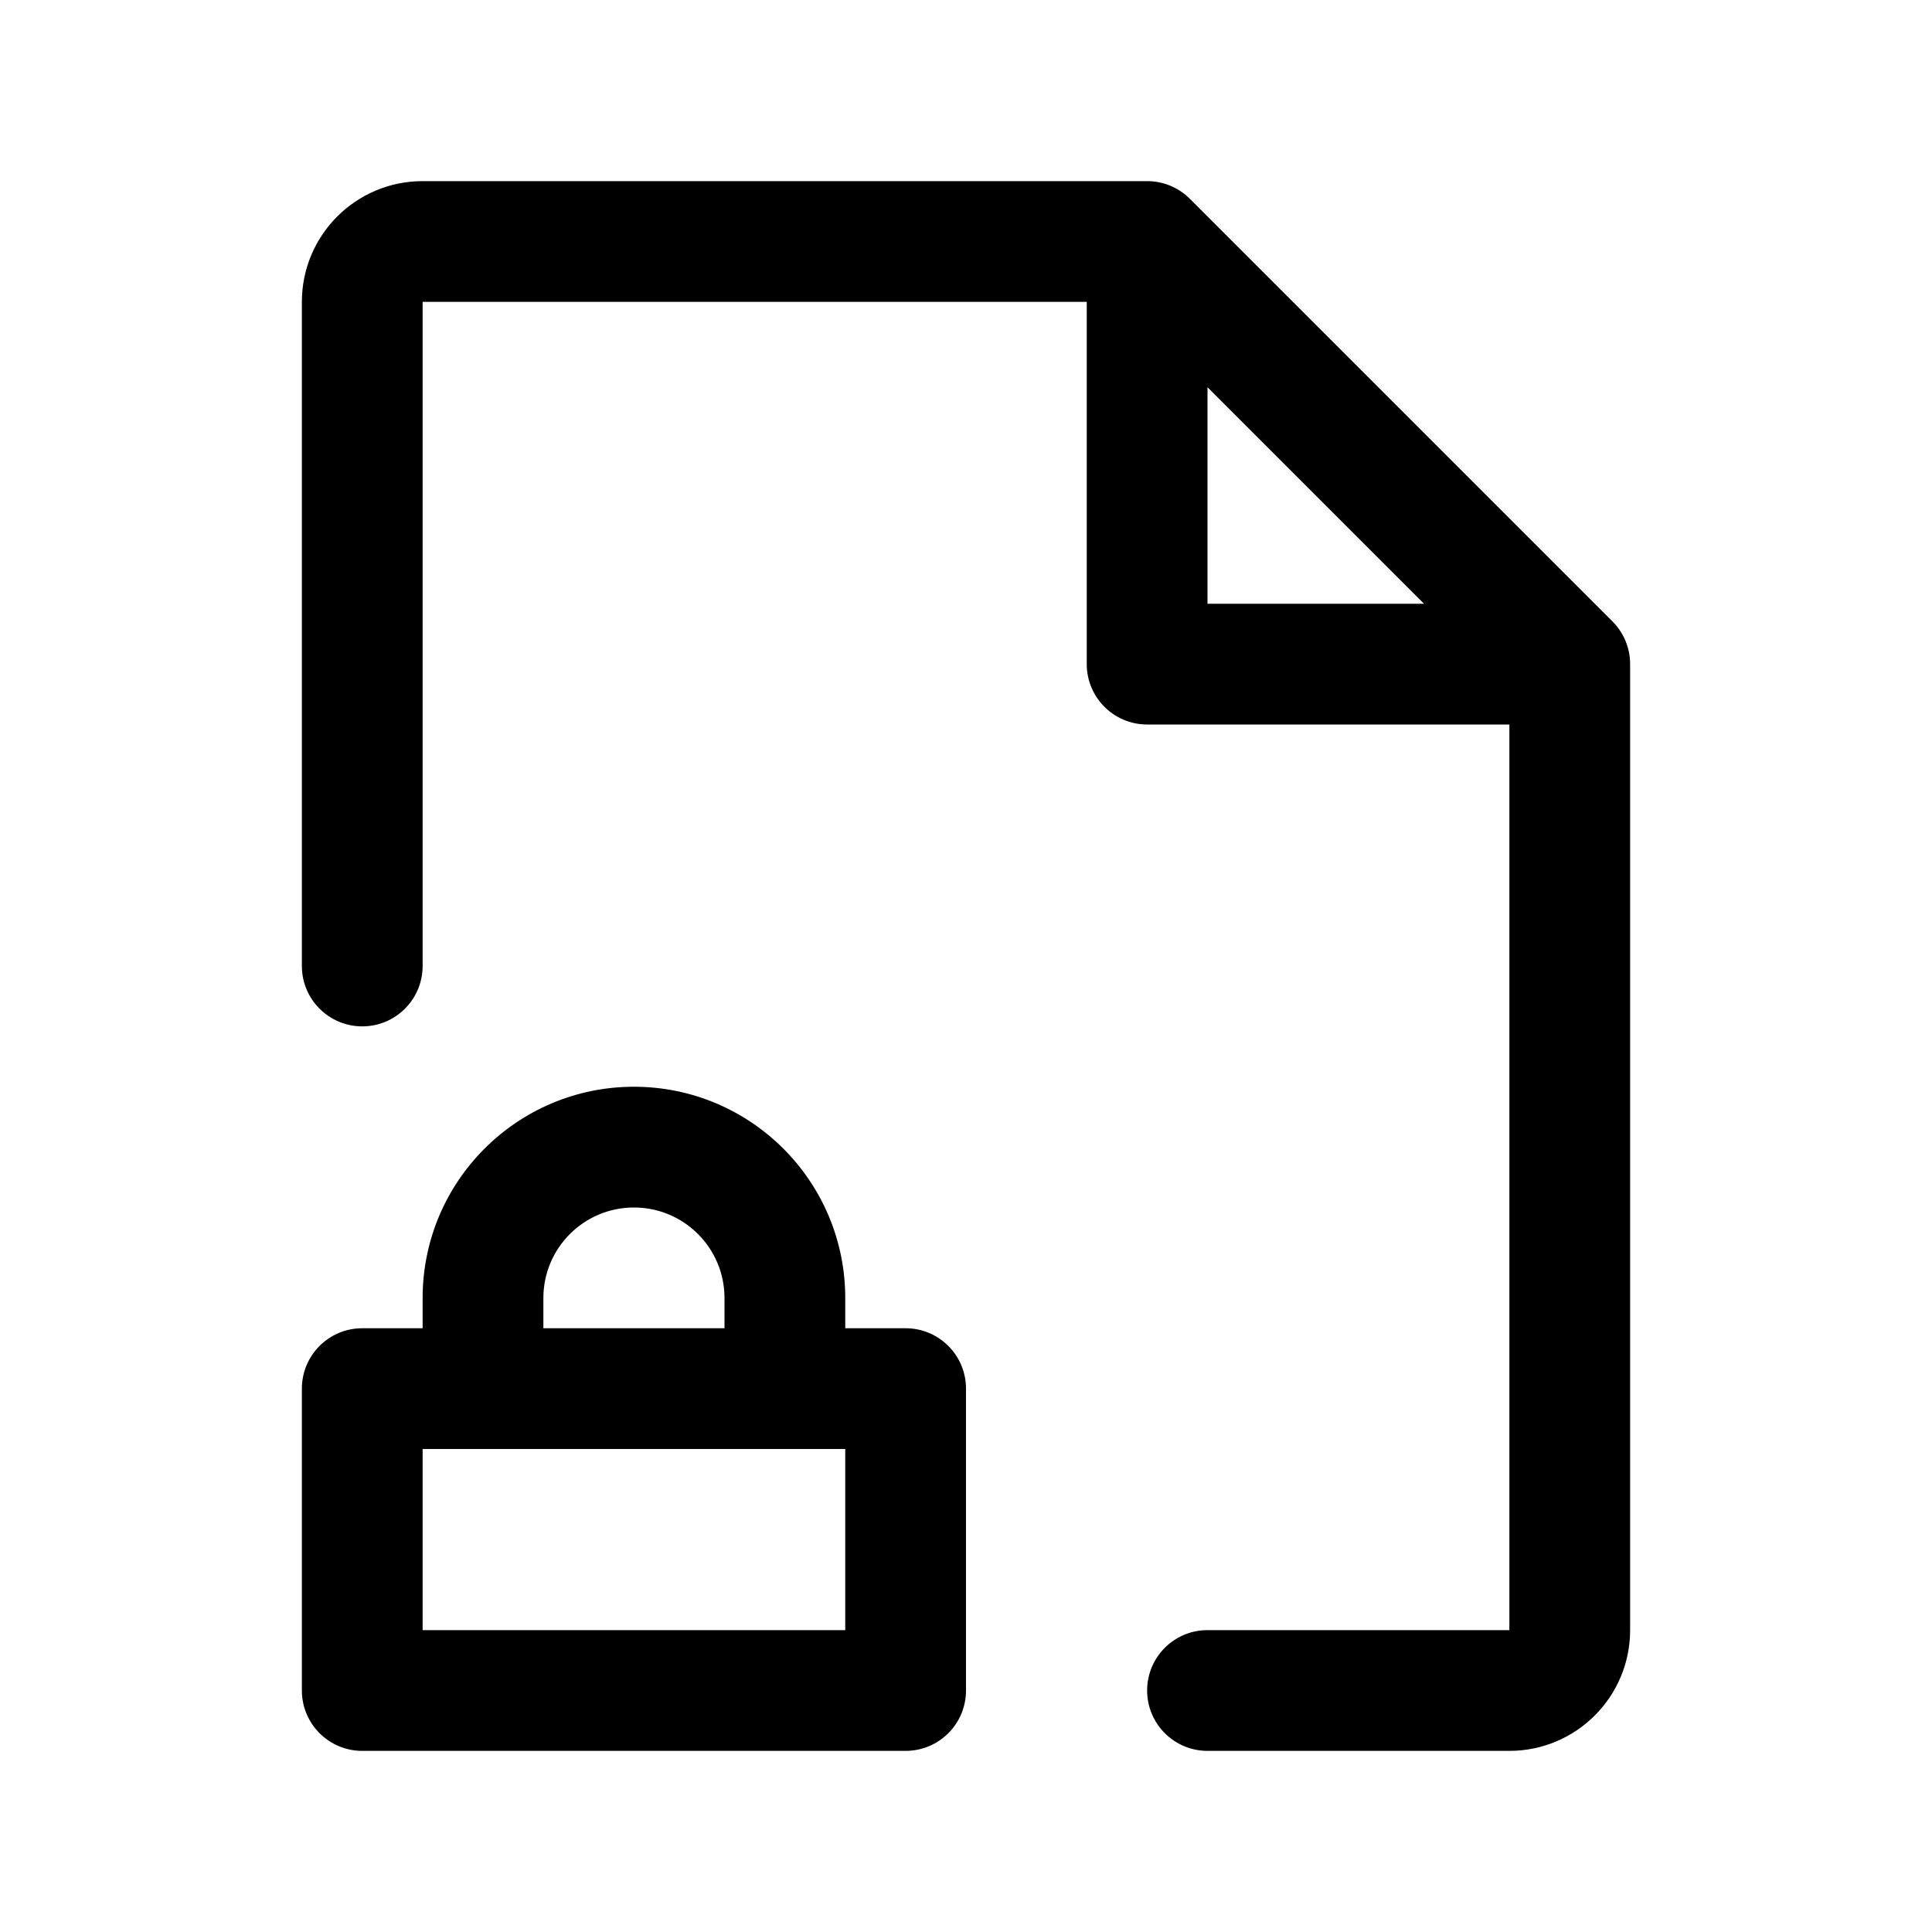
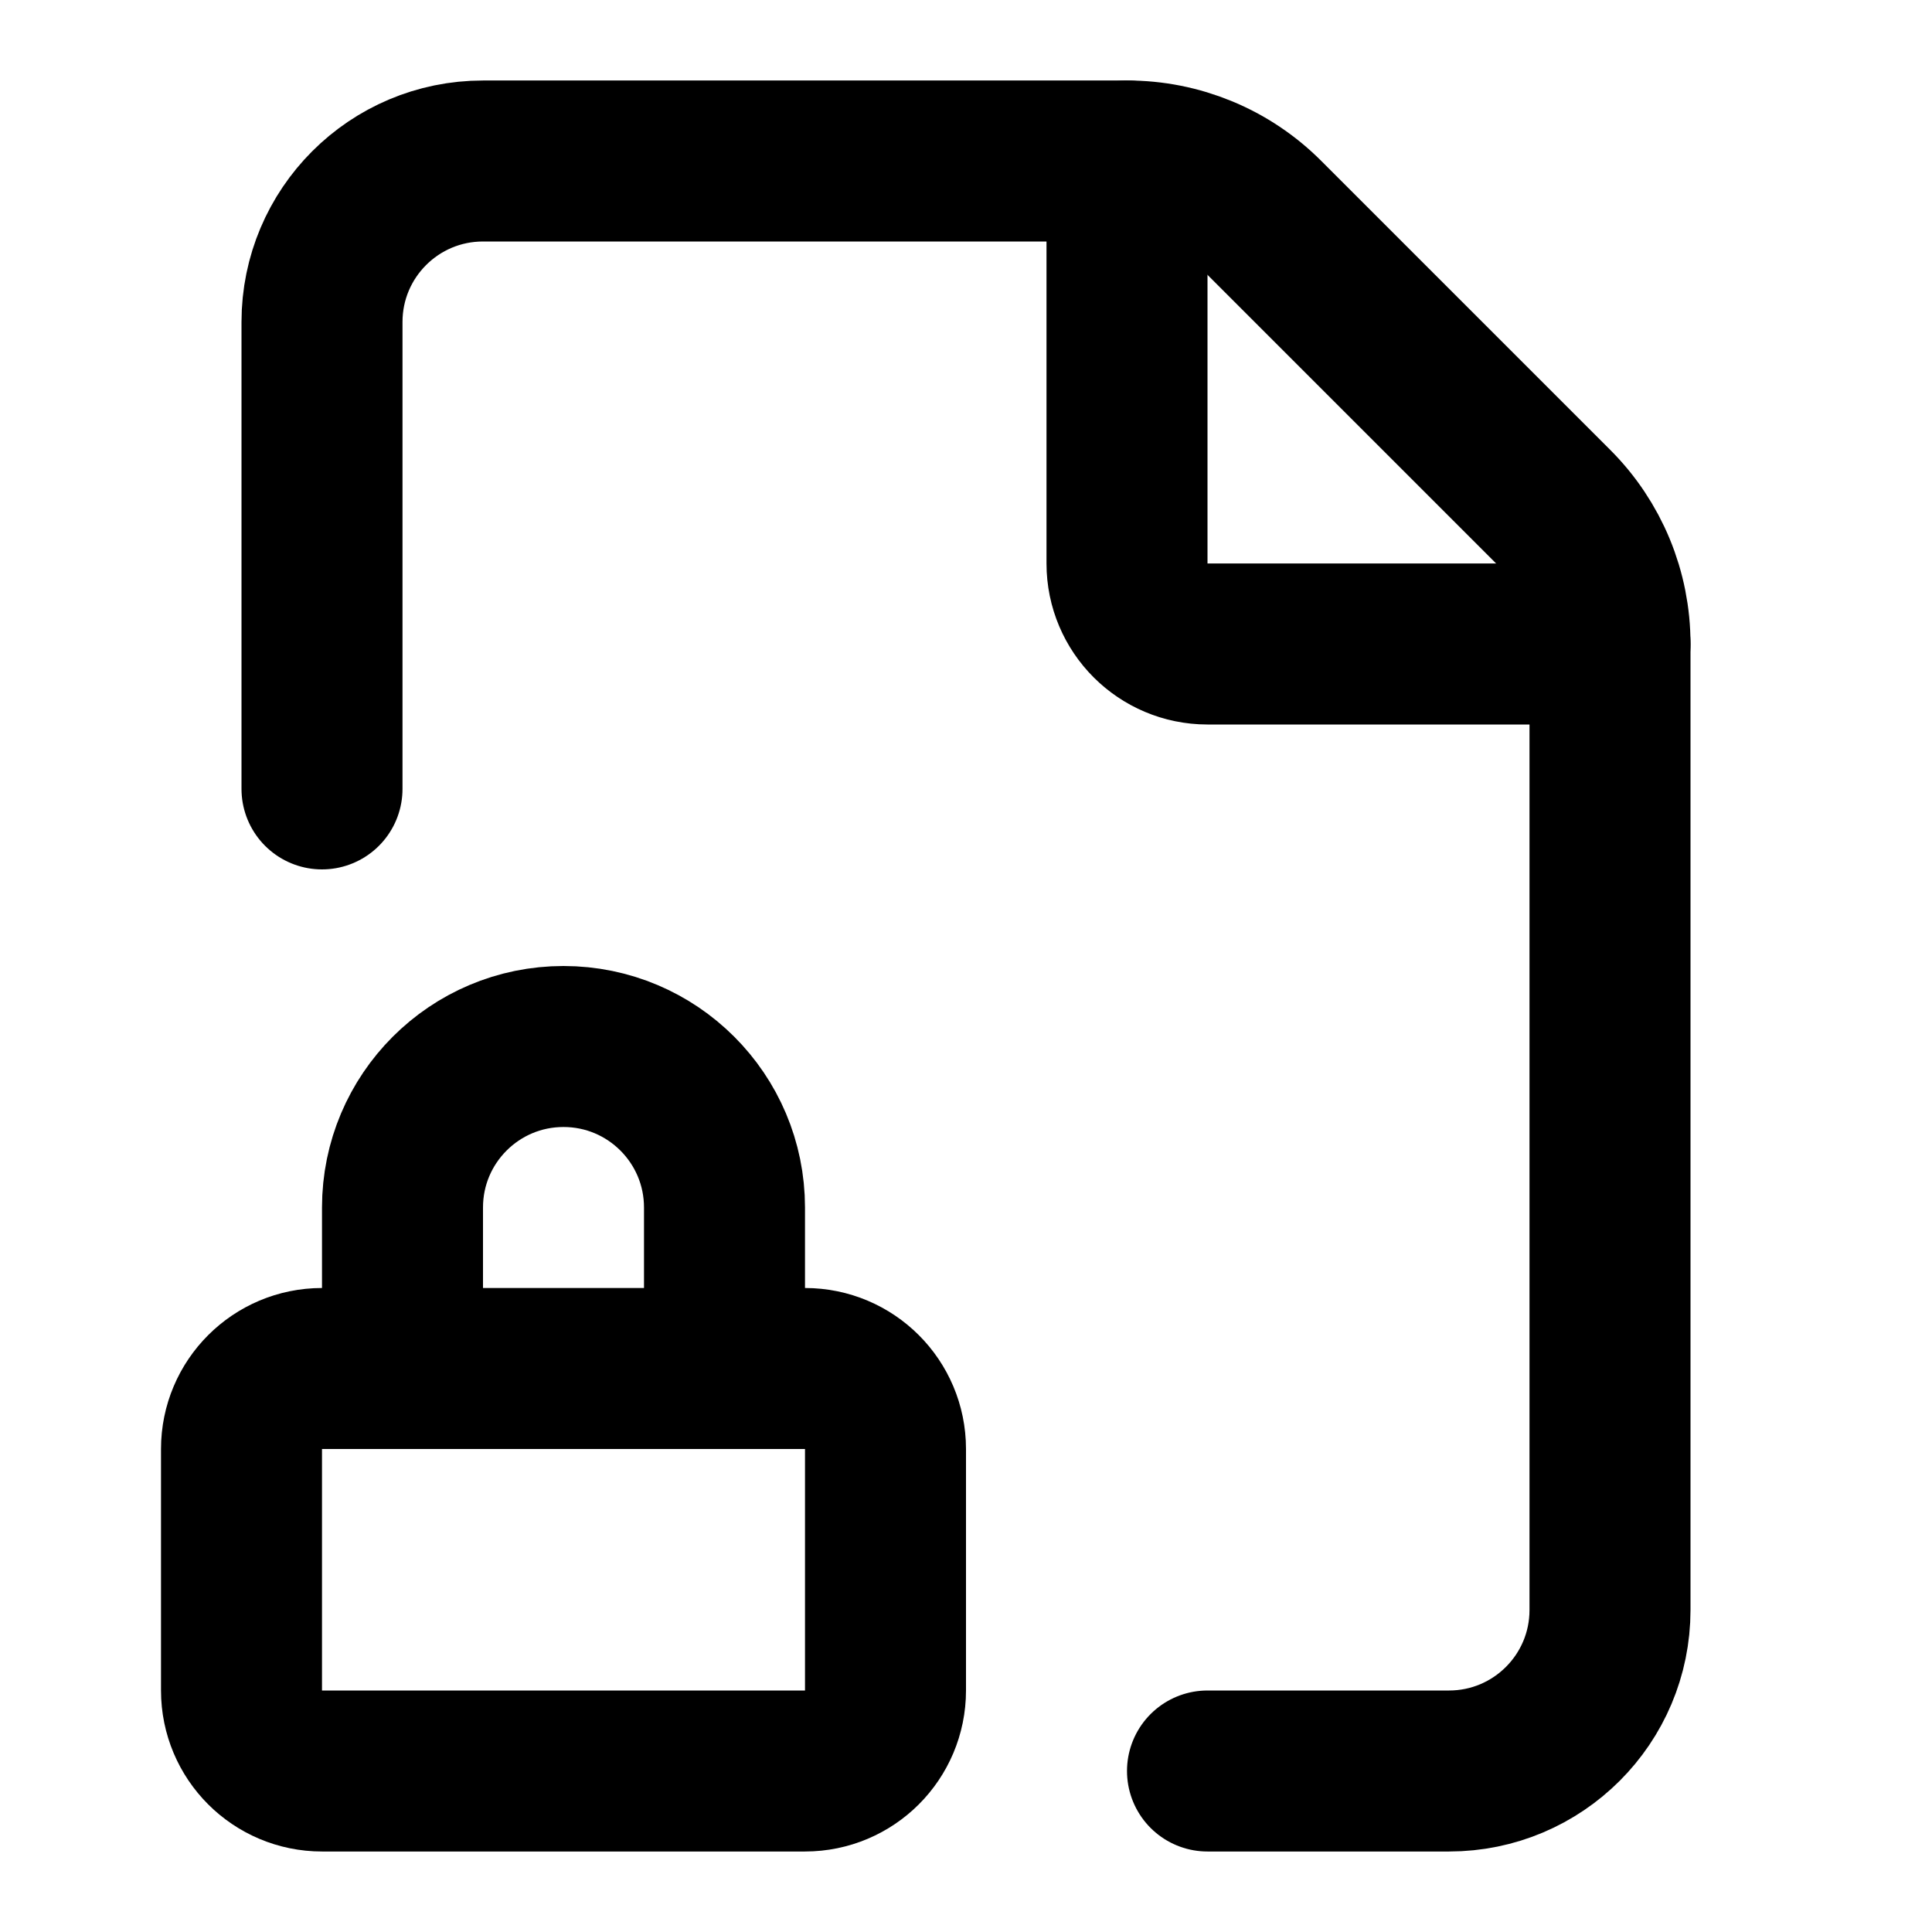
- <svg xmlns="http://www.w3.org/2000/svg" data-delluna-id="dl_83573da77cfb4be08a57" viewBox="0 0 256 256" fill="currentColor">
-   <path d="M120,176h-8v-4a28,28,0,0,0-56,0v4H48a8,8,0,0,0-8,8v40a8,8,0,0,0,8,8h72a8,8,0,0,0,8-8V184A8,8,0,0,0,120,176Zm-48-4a12,12,0,0,1,24,0v4H72Zm40,44H56V192h56ZM213.66,82.34l-56-56A8,8,0,0,0,152,24H56A16,16,0,0,0,40,40v88a8,8,0,0,0,16,0V40h88V88a8,8,0,0,0,8,8h48V216H160a8,8,0,0,0,0,16h40a16,16,0,0,0,16-16V88A8,8,0,0,0,213.66,82.34ZM160,51.31,188.69,80H160Z" />
+ <svg xmlns="http://www.w3.org/2000/svg" data-delluna-id="dl_6e24ab43d1984c358f51" width="24" height="24" viewBox="0 0 24 24" fill="none" stroke="currentColor" stroke-width="2" stroke-linecap="round" stroke-linejoin="round">
+   <path d="M4 9.8V4a2 2 0 0 1 2-2h8a2.4 2.4 0 0 1 1.706.706l3.588 3.588A2.4 2.4 0 0 1 20 8v12a2 2 0 0 1-2 2h-3" />
+   <path d="M14 2v5a1 1 0 0 0 1 1h5" />
+   <path d="M9 17v-2a2 2 0 0 0-4 0v2" />
+   <rect width="8" height="5" x="3" y="17" rx="1" />
</svg>
